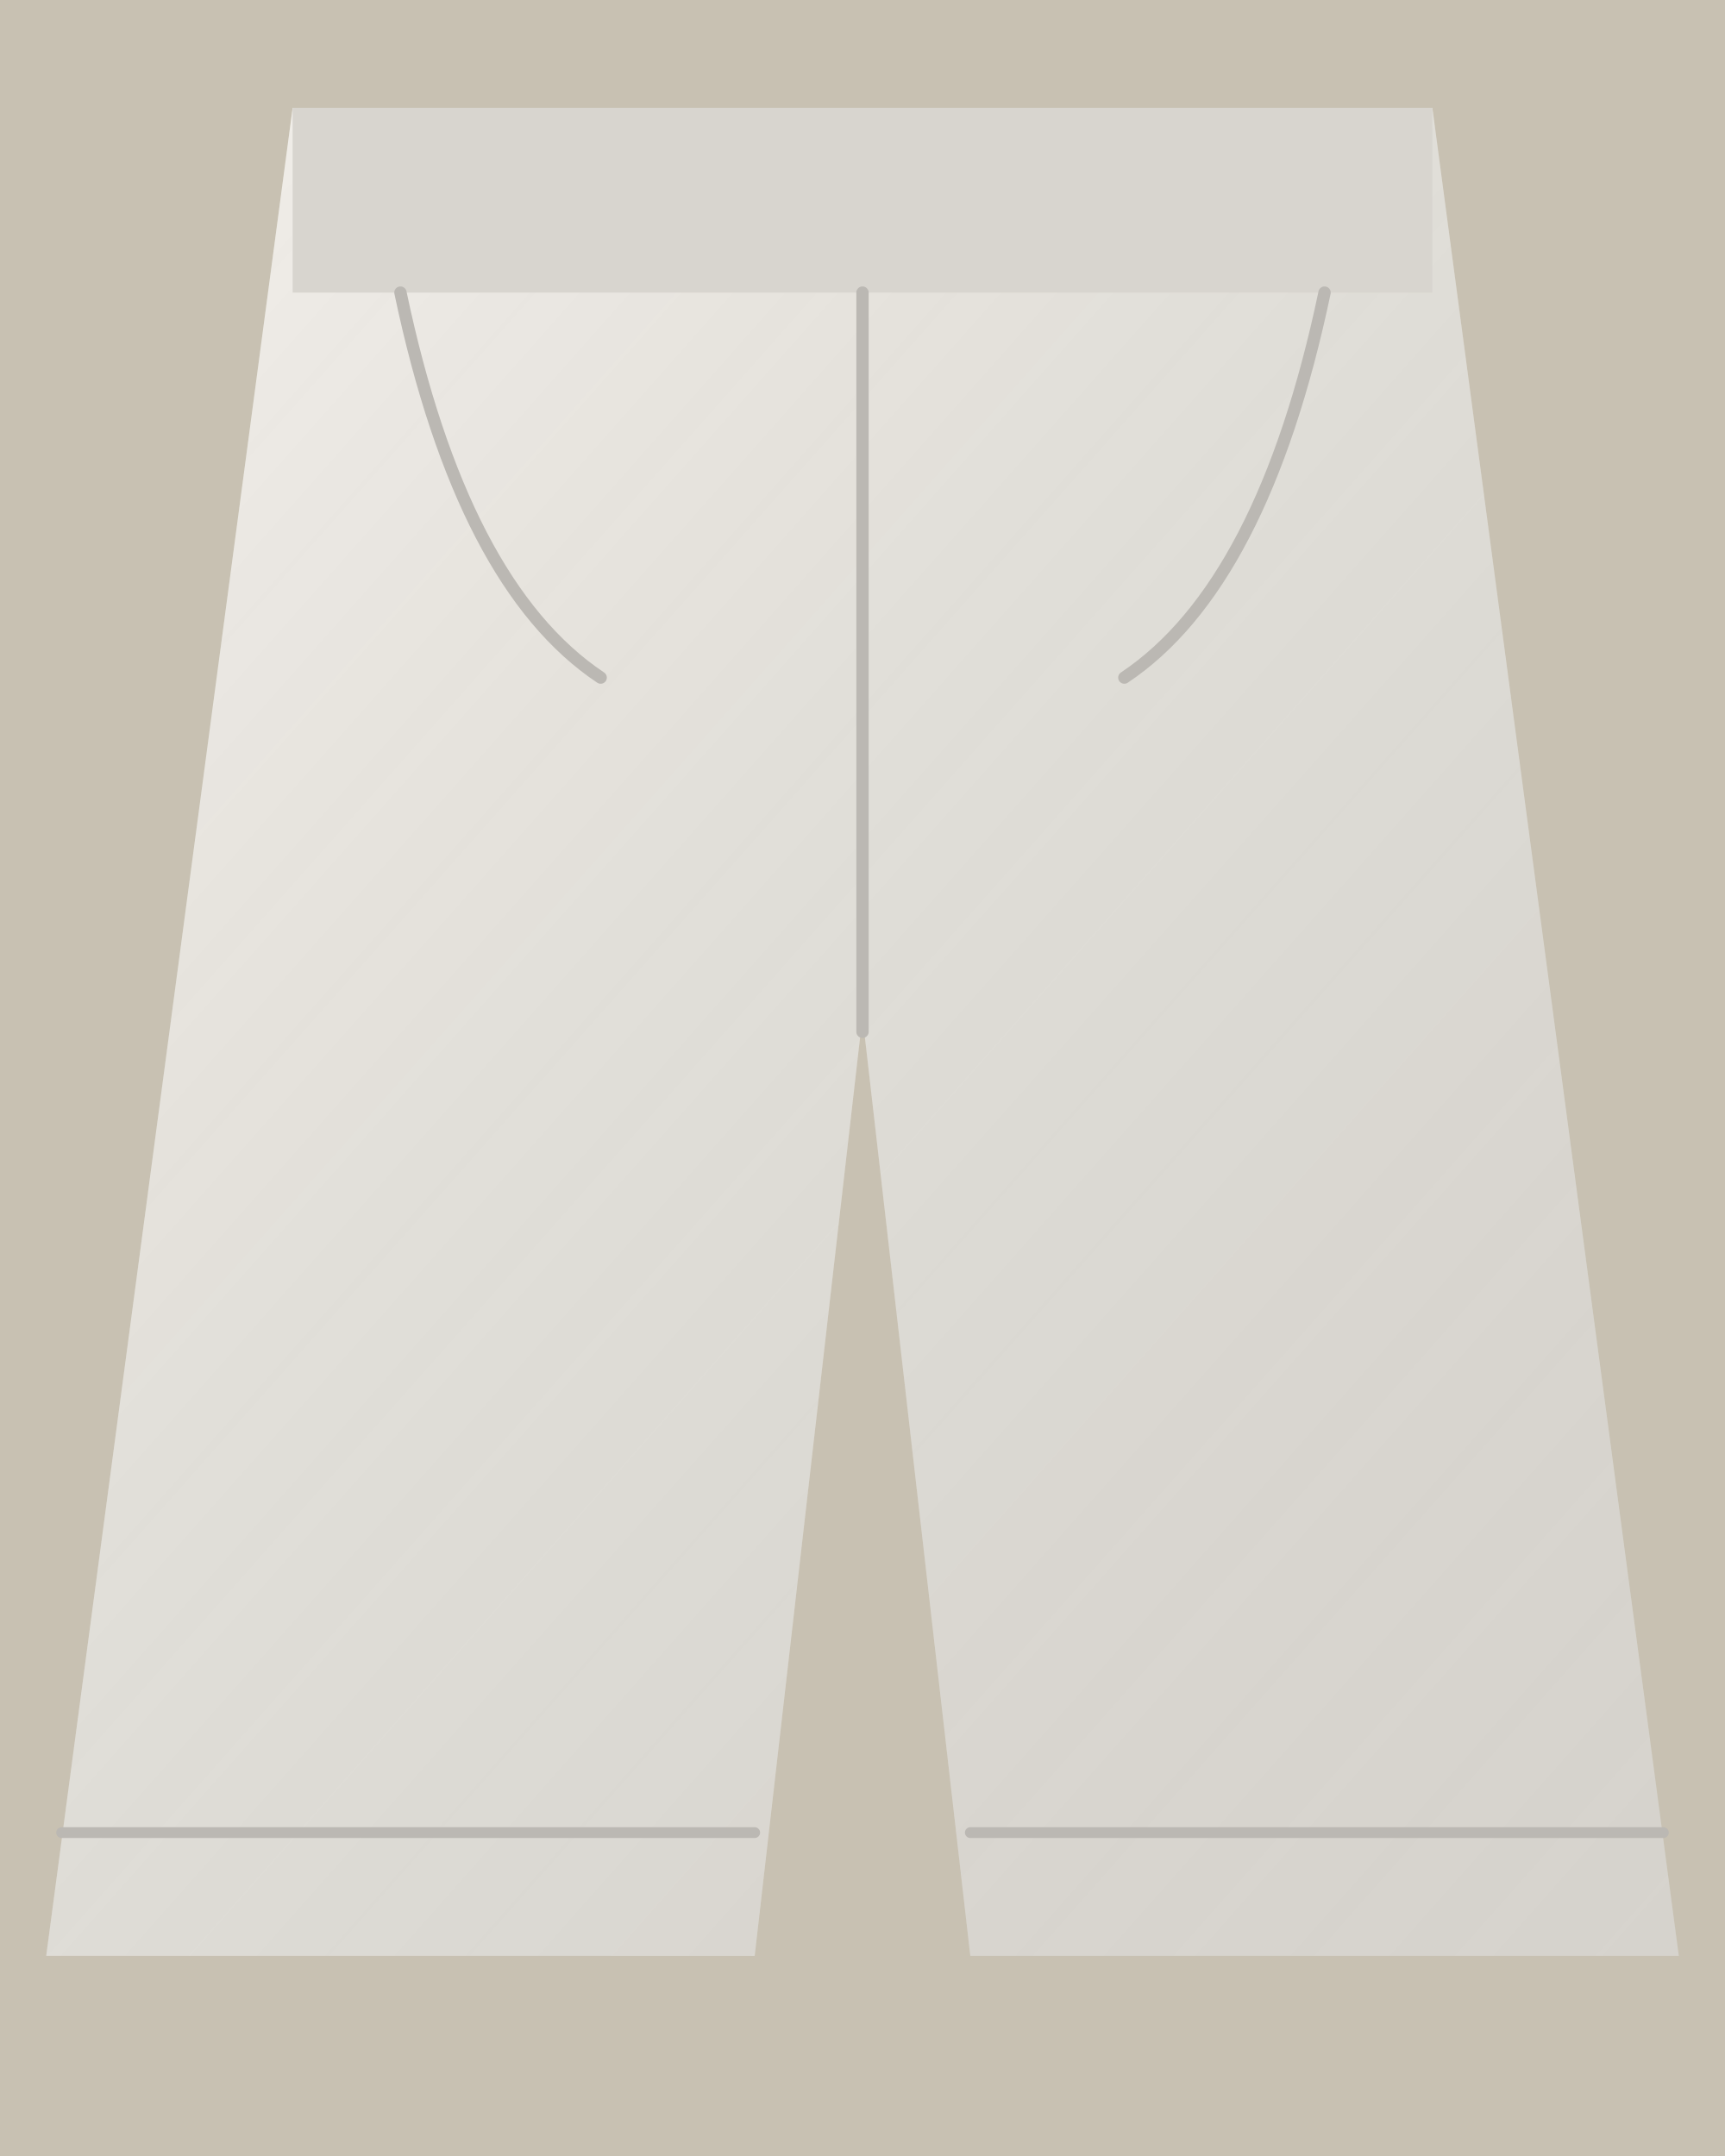
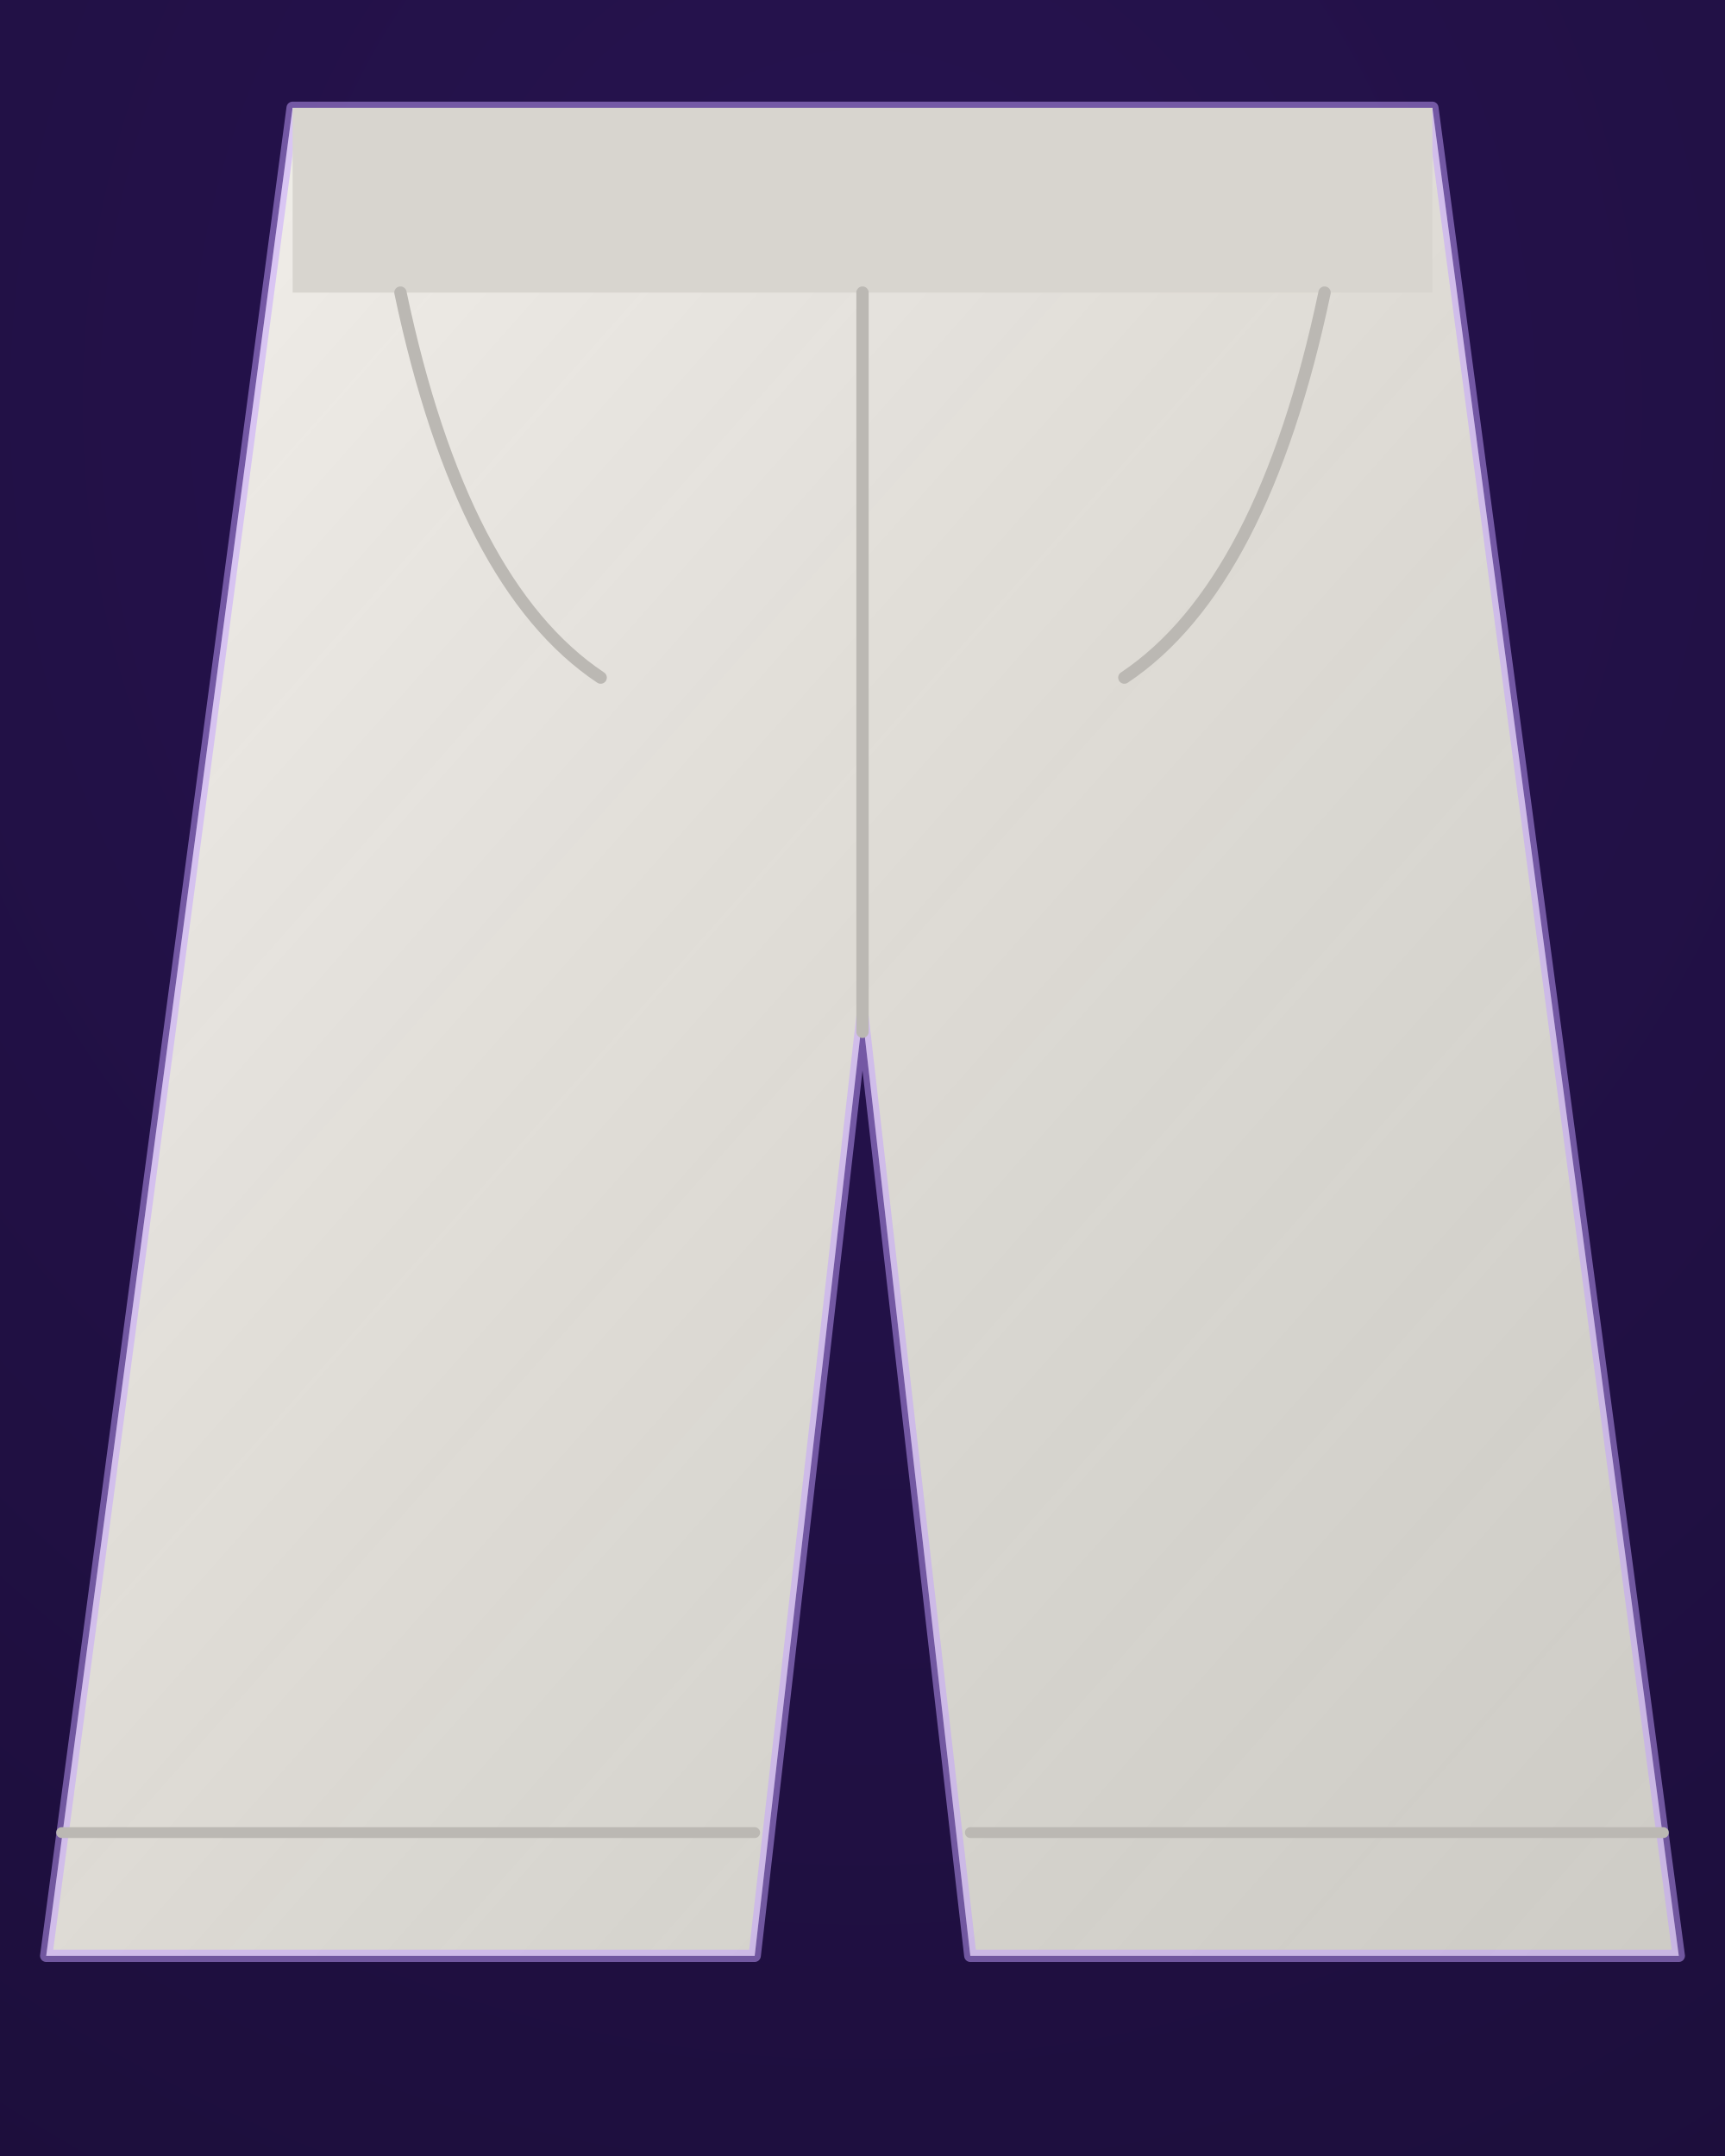
<svg xmlns="http://www.w3.org/2000/svg" viewBox="88 124 224 280" preserveAspectRatio="xMidYMid slice">
  <defs>
    <linearGradient id="g" x1="0" y1="0" x2="1" y2="1">
      <stop offset="0" stop-color="#fff" stop-opacity=".2" />
-       <stop offset="1" stop-color="#000" stop-opacity=".11" />
+       <stop offset="1" stop-color="#000" stop-opacity=".14" />
    </linearGradient>
+     <radialGradient id="bgr" cx=".5" cy=".42" r=".8">
+       <stop offset="0" stop-color="#271350" />
+       <stop offset="1" stop-color="#0A0618" />
+     </radialGradient>
  </defs>
-   <rect x="-200" y="-200" width="800" height="900" fill="#C8C1B2" />
+   <rect x="-200" y="-200" width="800" height="900" fill="url(#bgr)" />
  <g transform="translate(0 78)">
    <path d="M126 60 L274 60 L306 300 L214 300 L200 178 L186 300 L94 300 Z" fill="#F0EDE6" />
    <path d="M126 60 L274 60 L306 300 L214 300 L200 178 L186 300 L94 300 Z" fill="url(#g)" />
+     <path d="M126 60 L274 60 L306 300 L214 300 L200 178 L186 300 L94 300 Z" fill="none" stroke="#C4A1FF" stroke-opacity=".5" stroke-width="1.6" stroke-linejoin="round" />
    <path d="M126 60 L274 60 L274 84 L126 84 Z" fill="#d8d5cf" />
    <path d="M200 84 L200 180" fill="none" stroke="#bbb8b3" stroke-width="1.6" stroke-linecap="round" stroke-linejoin="round" />
    <path d="M140 84 Q148 122 166 134" fill="none" stroke="#bbb8b3" stroke-width="1.6" stroke-linecap="round" stroke-linejoin="round" />
    <path d="M260 84 Q252 122 234 134" fill="none" stroke="#bbb8b3" stroke-width="1.6" stroke-linecap="round" stroke-linejoin="round" />
    <path d="M96 284 L186 284" fill="none" stroke="#bbb8b3" stroke-width="1.4" stroke-linecap="round" stroke-linejoin="round" />
    <path d="M214 284 L304 284" fill="none" stroke="#bbb8b3" stroke-width="1.4" stroke-linecap="round" stroke-linejoin="round" />
  </g>
</svg>
